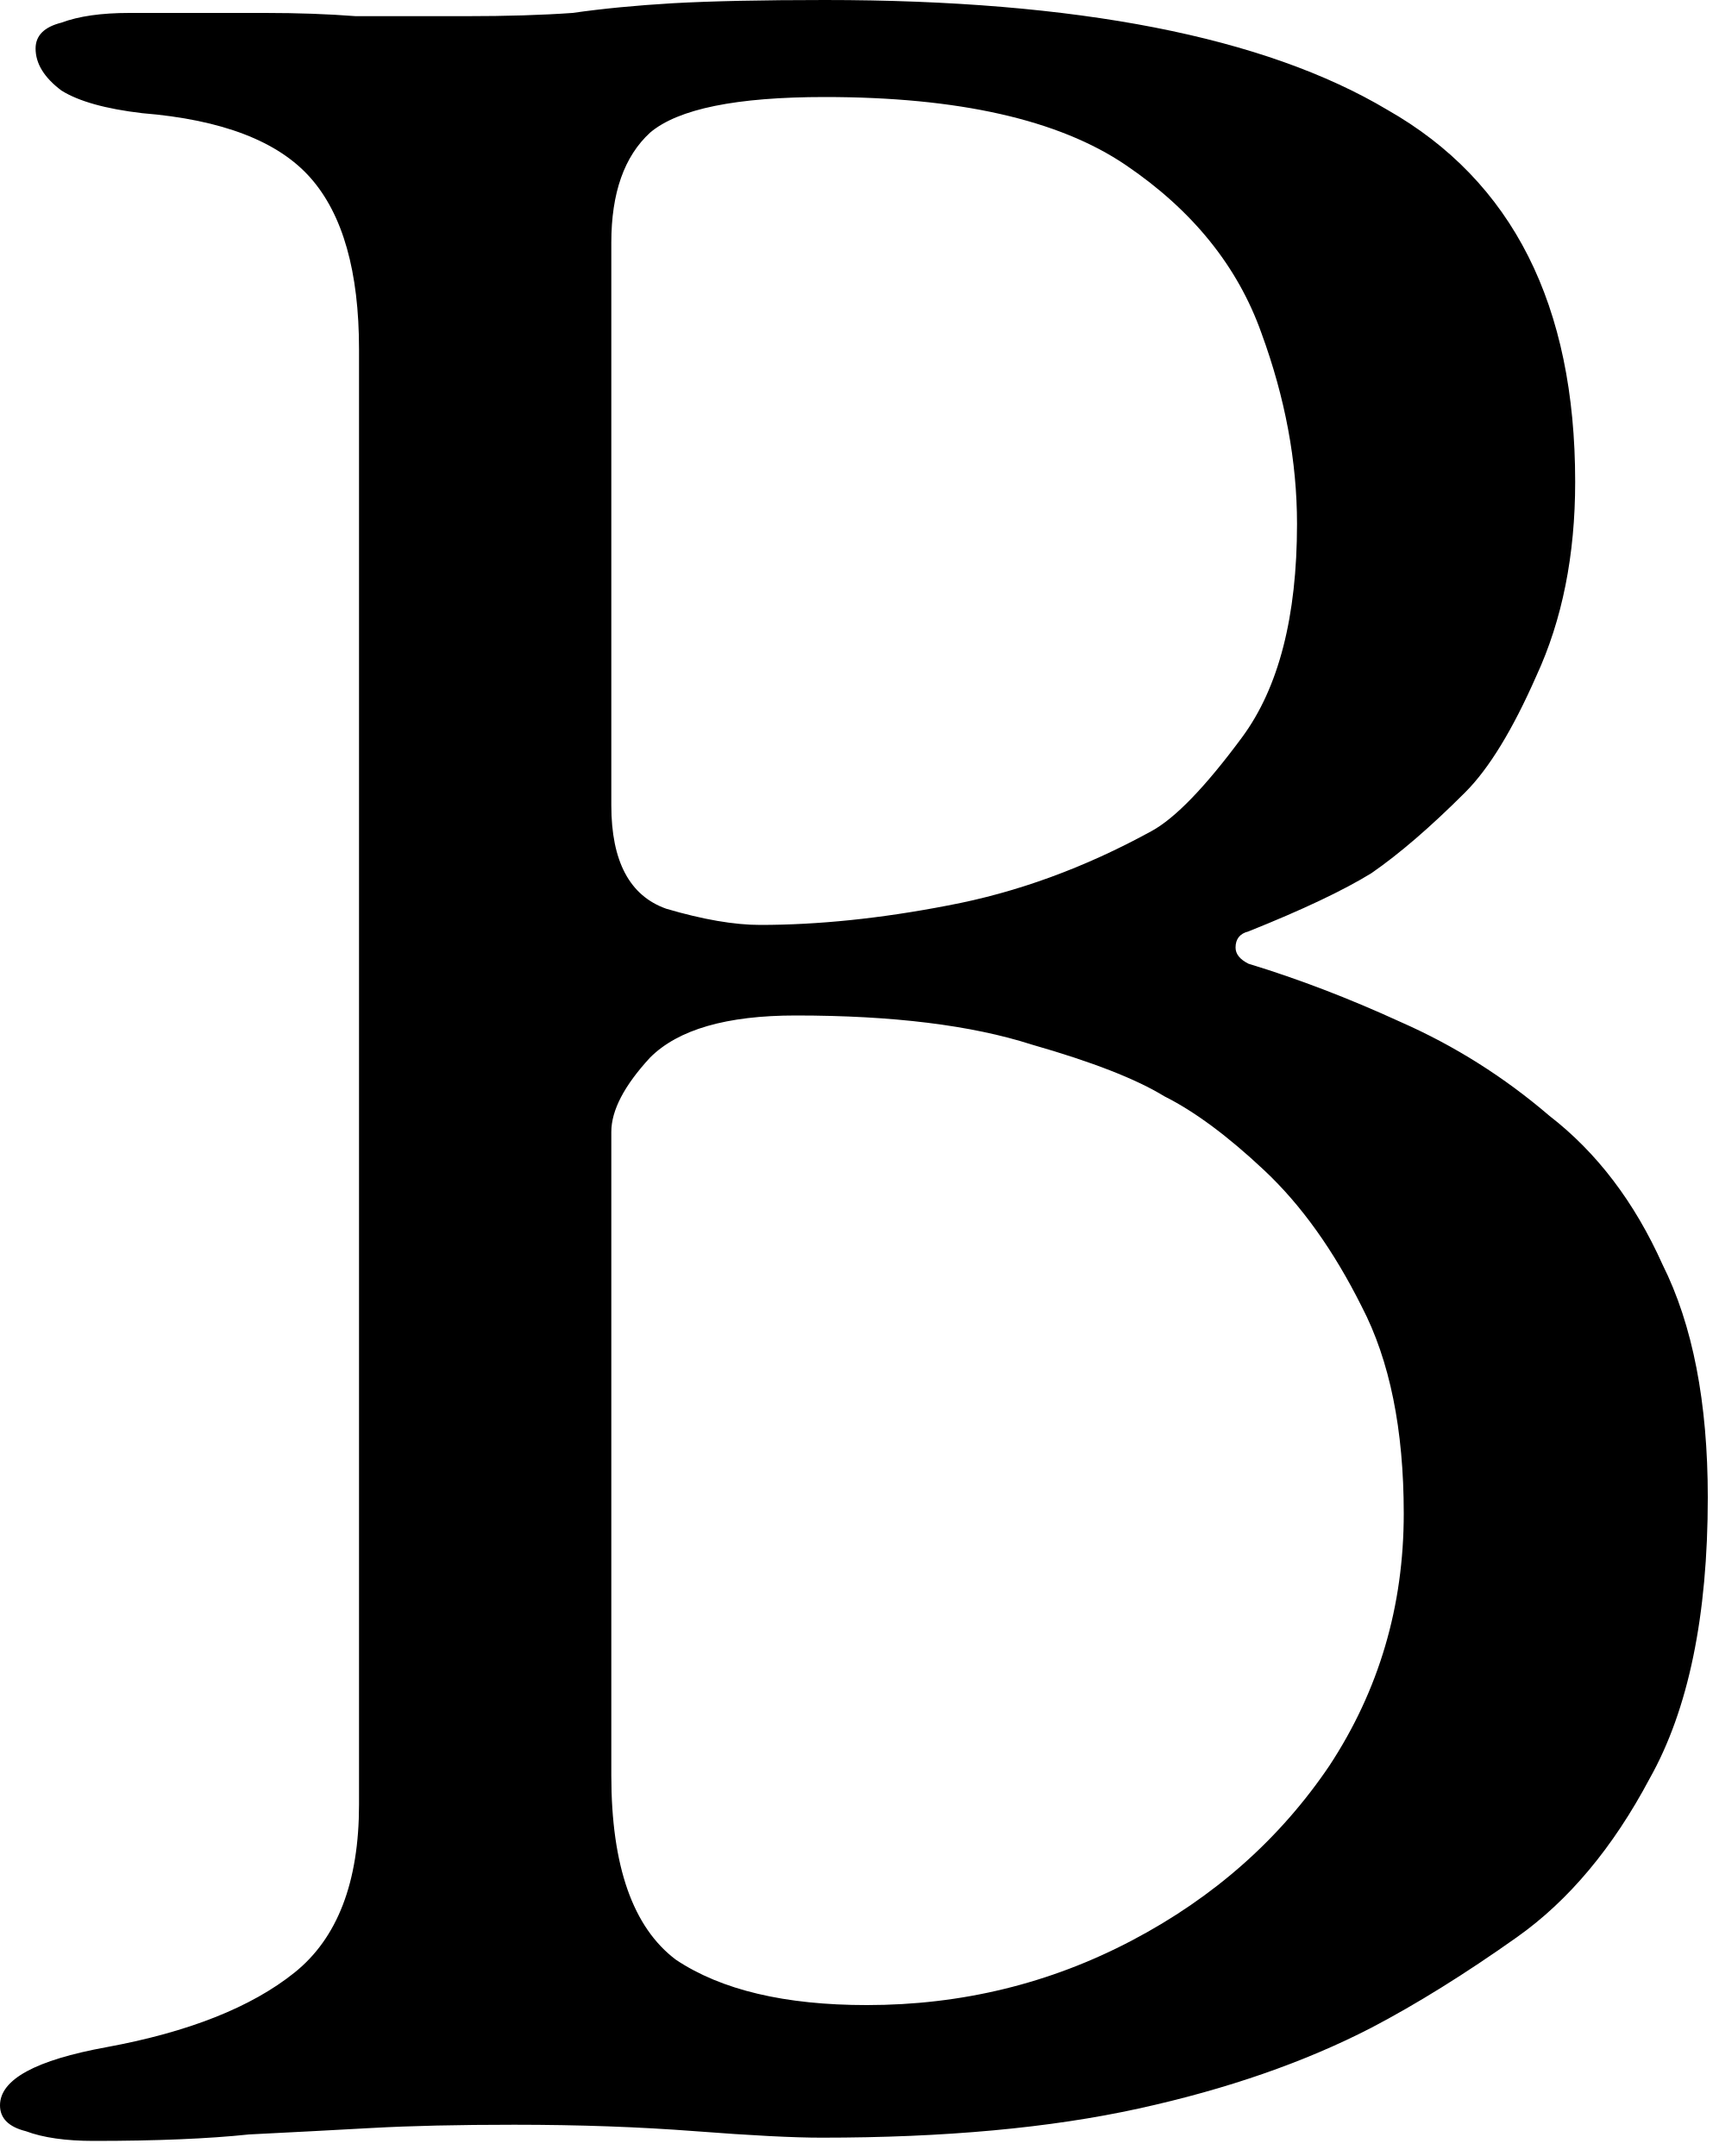
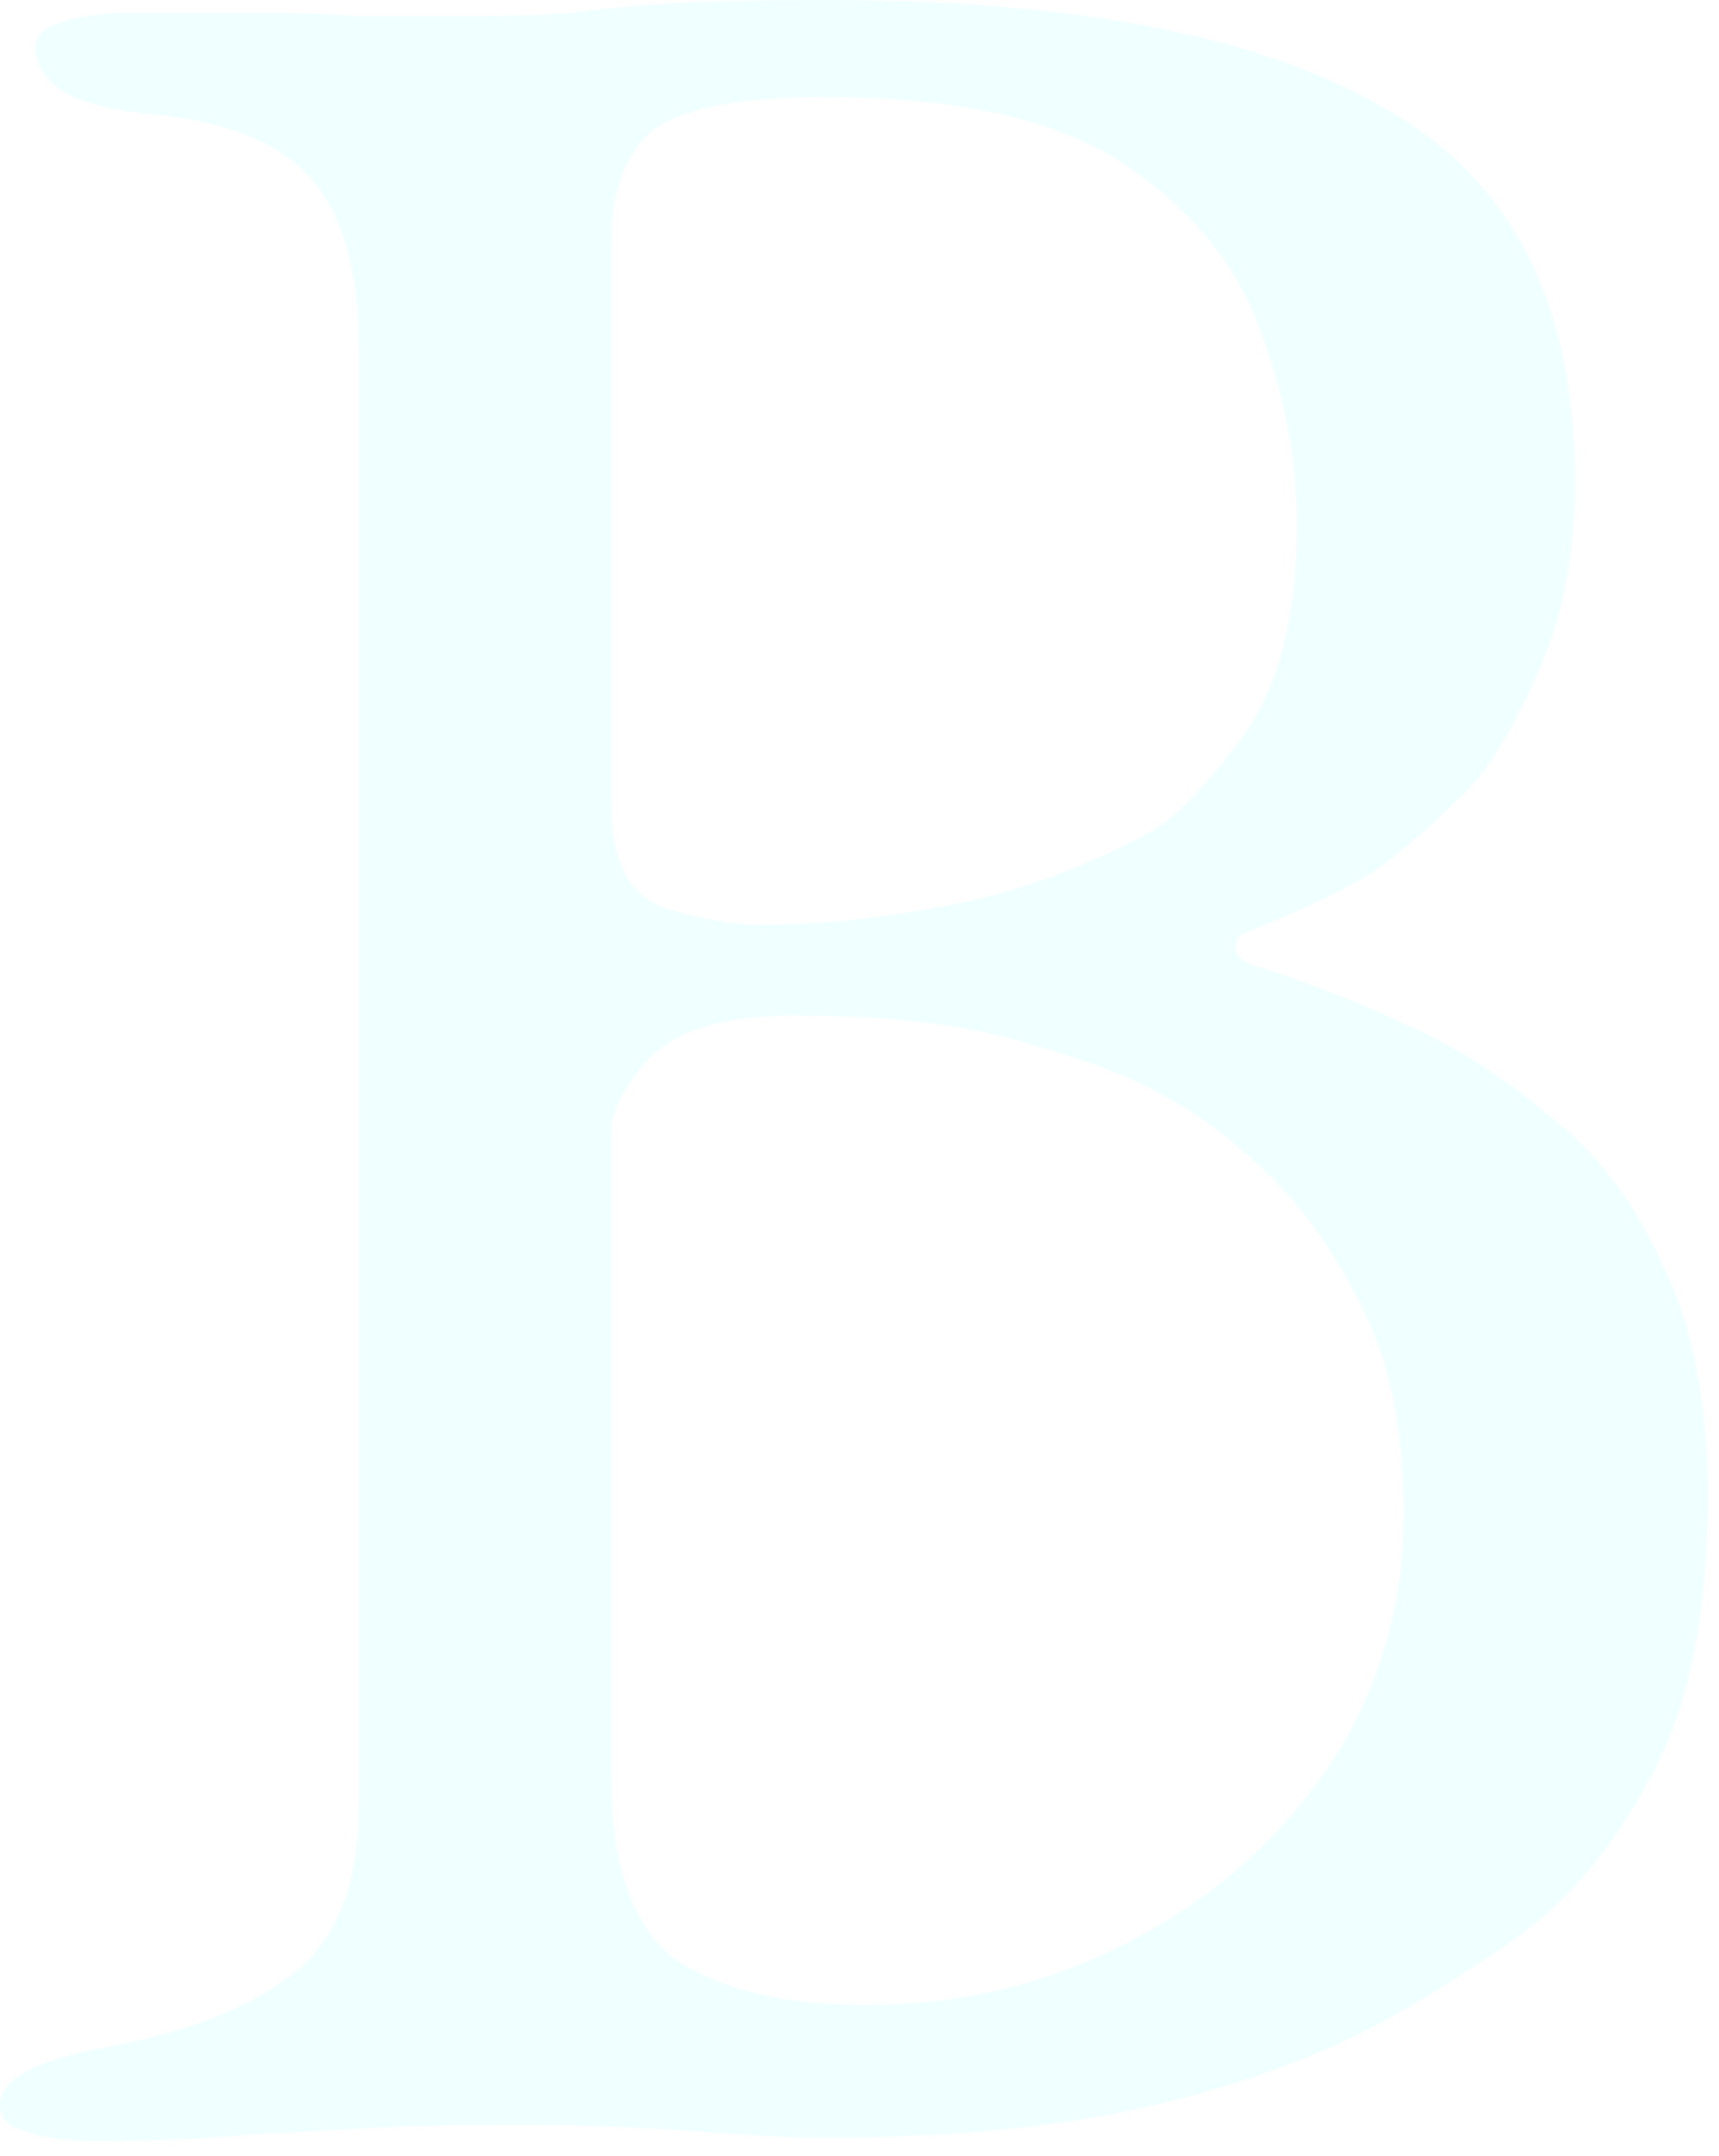
<svg xmlns="http://www.w3.org/2000/svg" width="51" height="64" viewBox="0 0 51 64" fill="none">
-   <path d="M2.784 63.552C1.952 63.552 1.28 63.456 0.768 63.264C0.256 63.136 0 62.88 0 62.496C0 61.728 1.056 61.152 3.168 60.768C5.6 60.32 7.456 59.584 8.736 58.56C10.016 57.536 10.656 55.872 10.656 53.568V10.368C10.656 8.064 10.176 6.368 9.216 5.28C8.256 4.192 6.592 3.552 4.224 3.36C3.136 3.232 2.336 3.008 1.824 2.688C1.312 2.304 1.056 1.888 1.056 1.44C1.056 1.056 1.312 0.8 1.824 0.672C2.336 0.48 3.008 0.384 3.84 0.384C5.568 0.384 6.912 0.384 7.872 0.384C8.832 0.384 9.728 0.416 10.56 0.48C11.456 0.48 12.544 0.48 13.824 0.48C15.04 0.48 16.096 0.448 16.992 0.384C17.888 0.256 18.88 0.16 19.968 0.096C21.12 0.032 22.624 0 24.48 0C31.968 0 37.536 1.088 41.184 3.264C44.896 5.376 46.752 9.056 46.752 14.304C46.752 16.48 46.368 18.4 45.6 20.064C44.896 21.664 44.192 22.816 43.488 23.52C42.464 24.544 41.536 25.344 40.704 25.92C39.872 26.432 38.656 27.008 37.056 27.648C36.8 27.712 36.672 27.872 36.672 28.128C36.672 28.32 36.8 28.48 37.056 28.608C38.528 29.056 40.032 29.632 41.568 30.336C43.168 31.04 44.64 31.968 45.984 33.12C47.392 34.208 48.512 35.68 49.344 37.536C50.24 39.328 50.688 41.632 50.688 44.448C50.688 47.968 50.112 50.752 48.96 52.8C47.872 54.848 46.56 56.416 45.024 57.504C43.488 58.592 42.048 59.488 40.704 60.192C38.72 61.216 36.416 62.016 33.792 62.592C31.168 63.168 28.032 63.456 24.384 63.456C23.552 63.456 22.304 63.392 20.64 63.264C18.976 63.136 17.184 63.072 15.264 63.072C13.6 63.072 12.192 63.104 11.04 63.168C9.888 63.232 8.672 63.296 7.392 63.36C6.176 63.488 4.64 63.552 2.784 63.552ZM25.728 59.52C28.544 59.52 31.168 58.88 33.6 57.6C36.032 56.32 37.984 54.592 39.456 52.416C40.928 50.176 41.664 47.68 41.664 44.928C41.664 42.432 41.248 40.384 40.416 38.784C39.584 37.12 38.624 35.776 37.536 34.752C36.448 33.728 35.456 32.992 34.56 32.544C33.728 32.032 32.416 31.52 30.624 31.008C28.832 30.432 26.496 30.144 23.616 30.144C21.568 30.144 20.128 30.56 19.296 31.392C18.528 32.224 18.144 32.96 18.144 33.6V52.704C18.144 55.392 18.784 57.216 20.064 58.176C21.408 59.072 23.296 59.52 25.728 59.52ZM22.56 27.456C24.288 27.456 26.144 27.264 28.128 26.88C30.176 26.496 32.192 25.76 34.176 24.672C34.88 24.288 35.776 23.36 36.864 21.888C37.952 20.416 38.496 18.304 38.496 15.552C38.496 13.696 38.144 11.808 37.44 9.888C36.736 7.904 35.392 6.24 33.408 4.896C31.424 3.552 28.448 2.88 24.48 2.88C21.856 2.88 20.128 3.232 19.296 3.936C18.528 4.64 18.144 5.728 18.144 7.2V23.904C18.144 25.568 18.688 26.592 19.776 26.976C20.864 27.296 21.792 27.456 22.56 27.456Z" fill="black" />
+   <path d="M2.784 63.552C1.952 63.552 1.28 63.456 0.768 63.264C0.256 63.136 0 62.88 0 62.496C0 61.728 1.056 61.152 3.168 60.768C5.6 60.32 7.456 59.584 8.736 58.56C10.016 57.536 10.656 55.872 10.656 53.568V10.368C10.656 8.064 10.176 6.368 9.216 5.28C8.256 4.192 6.592 3.552 4.224 3.36C3.136 3.232 2.336 3.008 1.824 2.688C1.312 2.304 1.056 1.888 1.056 1.44C1.056 1.056 1.312 0.8 1.824 0.672C2.336 0.48 3.008 0.384 3.84 0.384C5.568 0.384 6.912 0.384 7.872 0.384C8.832 0.384 9.728 0.416 10.56 0.48C11.456 0.48 12.544 0.48 13.824 0.48C15.04 0.48 16.096 0.448 16.992 0.384C17.888 0.256 18.88 0.16 19.968 0.096C21.12 0.032 22.624 0 24.48 0C31.968 0 37.536 1.088 41.184 3.264C44.896 5.376 46.752 9.056 46.752 14.304C46.752 16.48 46.368 18.4 45.6 20.064C44.896 21.664 44.192 22.816 43.488 23.52C42.464 24.544 41.536 25.344 40.704 25.92C39.872 26.432 38.656 27.008 37.056 27.648C36.8 27.712 36.672 27.872 36.672 28.128C36.672 28.32 36.8 28.48 37.056 28.608C38.528 29.056 40.032 29.632 41.568 30.336C43.168 31.04 44.64 31.968 45.984 33.12C47.392 34.208 48.512 35.68 49.344 37.536C50.24 39.328 50.688 41.632 50.688 44.448C50.688 47.968 50.112 50.752 48.96 52.8C47.872 54.848 46.56 56.416 45.024 57.504C43.488 58.592 42.048 59.488 40.704 60.192C38.72 61.216 36.416 62.016 33.792 62.592C31.168 63.168 28.032 63.456 24.384 63.456C23.552 63.456 22.304 63.392 20.64 63.264C18.976 63.136 17.184 63.072 15.264 63.072C13.6 63.072 12.192 63.104 11.04 63.168C9.888 63.232 8.672 63.296 7.392 63.36C6.176 63.488 4.64 63.552 2.784 63.552ZM25.728 59.52C28.544 59.52 31.168 58.88 33.6 57.6C36.032 56.32 37.984 54.592 39.456 52.416C40.928 50.176 41.664 47.68 41.664 44.928C41.664 42.432 41.248 40.384 40.416 38.784C39.584 37.12 38.624 35.776 37.536 34.752C36.448 33.728 35.456 32.992 34.56 32.544C33.728 32.032 32.416 31.52 30.624 31.008C28.832 30.432 26.496 30.144 23.616 30.144C21.568 30.144 20.128 30.56 19.296 31.392C18.528 32.224 18.144 32.96 18.144 33.6V52.704C18.144 55.392 18.784 57.216 20.064 58.176C21.408 59.072 23.296 59.52 25.728 59.52ZM22.56 27.456C24.288 27.456 26.144 27.264 28.128 26.88C30.176 26.496 32.192 25.76 34.176 24.672C34.88 24.288 35.776 23.36 36.864 21.888C37.952 20.416 38.496 18.304 38.496 15.552C38.496 13.696 38.144 11.808 37.44 9.888C36.736 7.904 35.392 6.24 33.408 4.896C31.424 3.552 28.448 2.88 24.48 2.88C21.856 2.88 20.128 3.232 19.296 3.936C18.528 4.64 18.144 5.728 18.144 7.2V23.904C18.144 25.568 18.688 26.592 19.776 26.976C20.864 27.296 21.792 27.456 22.56 27.456Z" fill="#F0FFFF" />
</svg>
